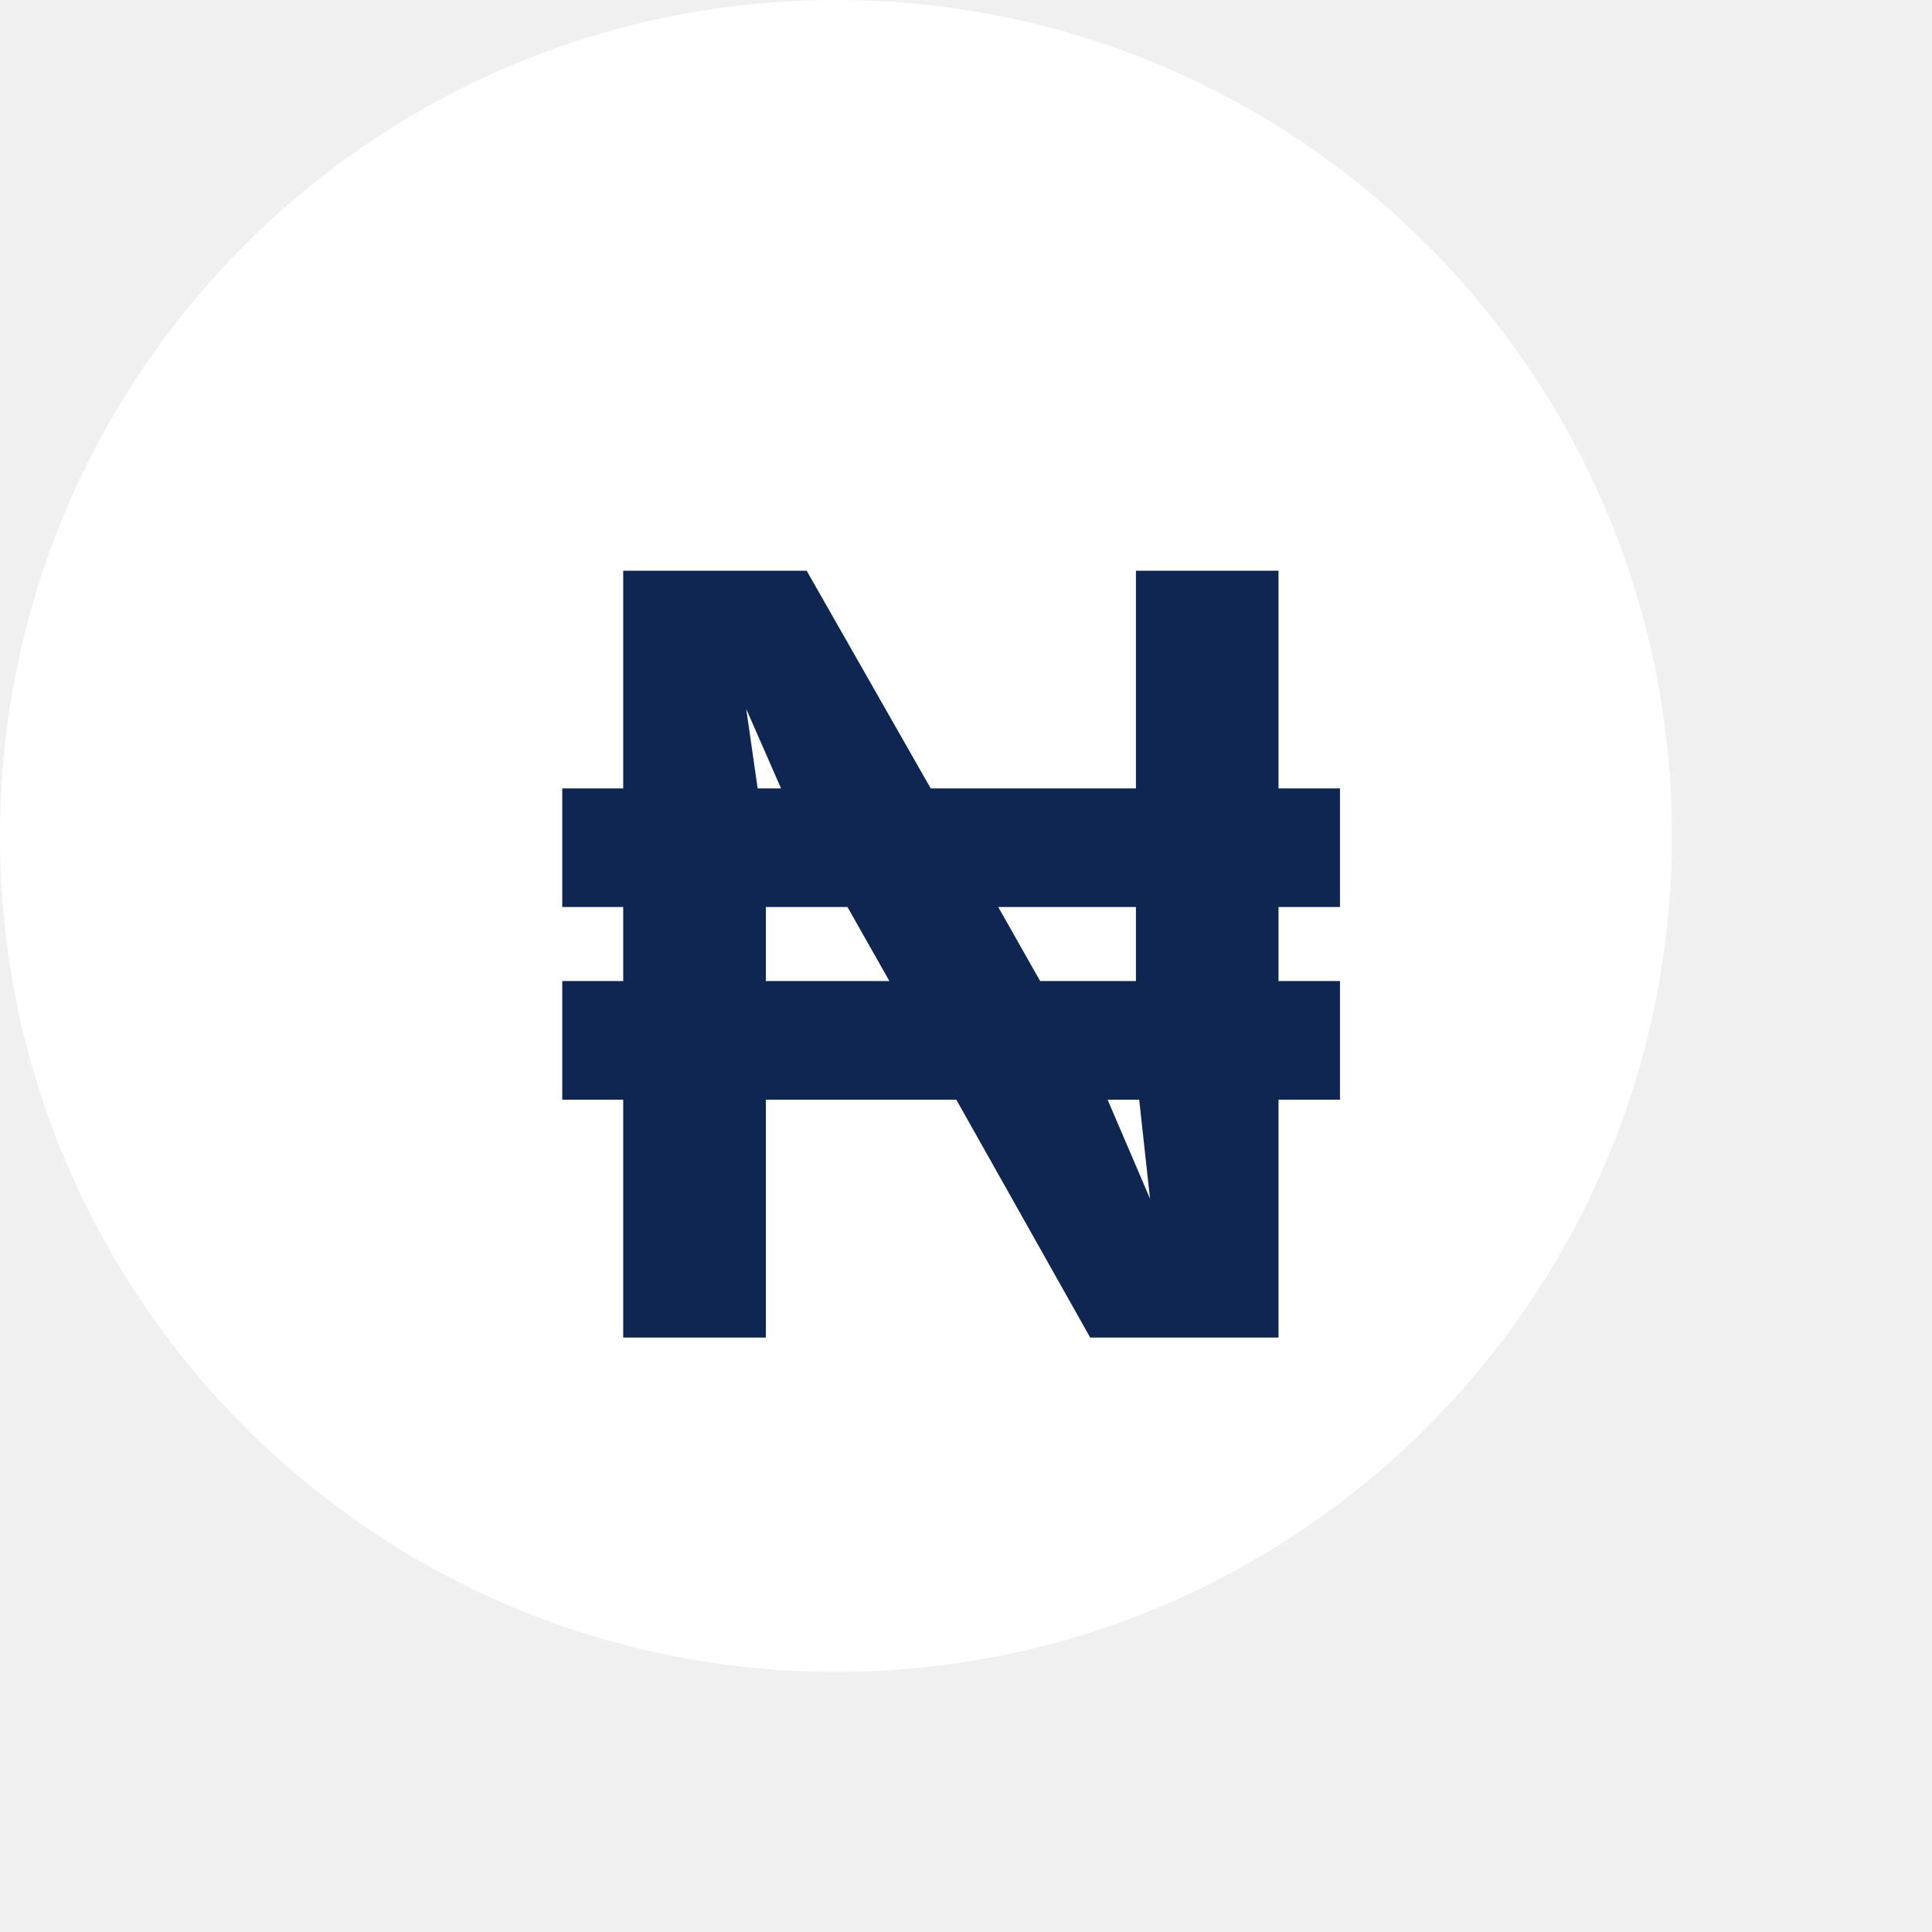
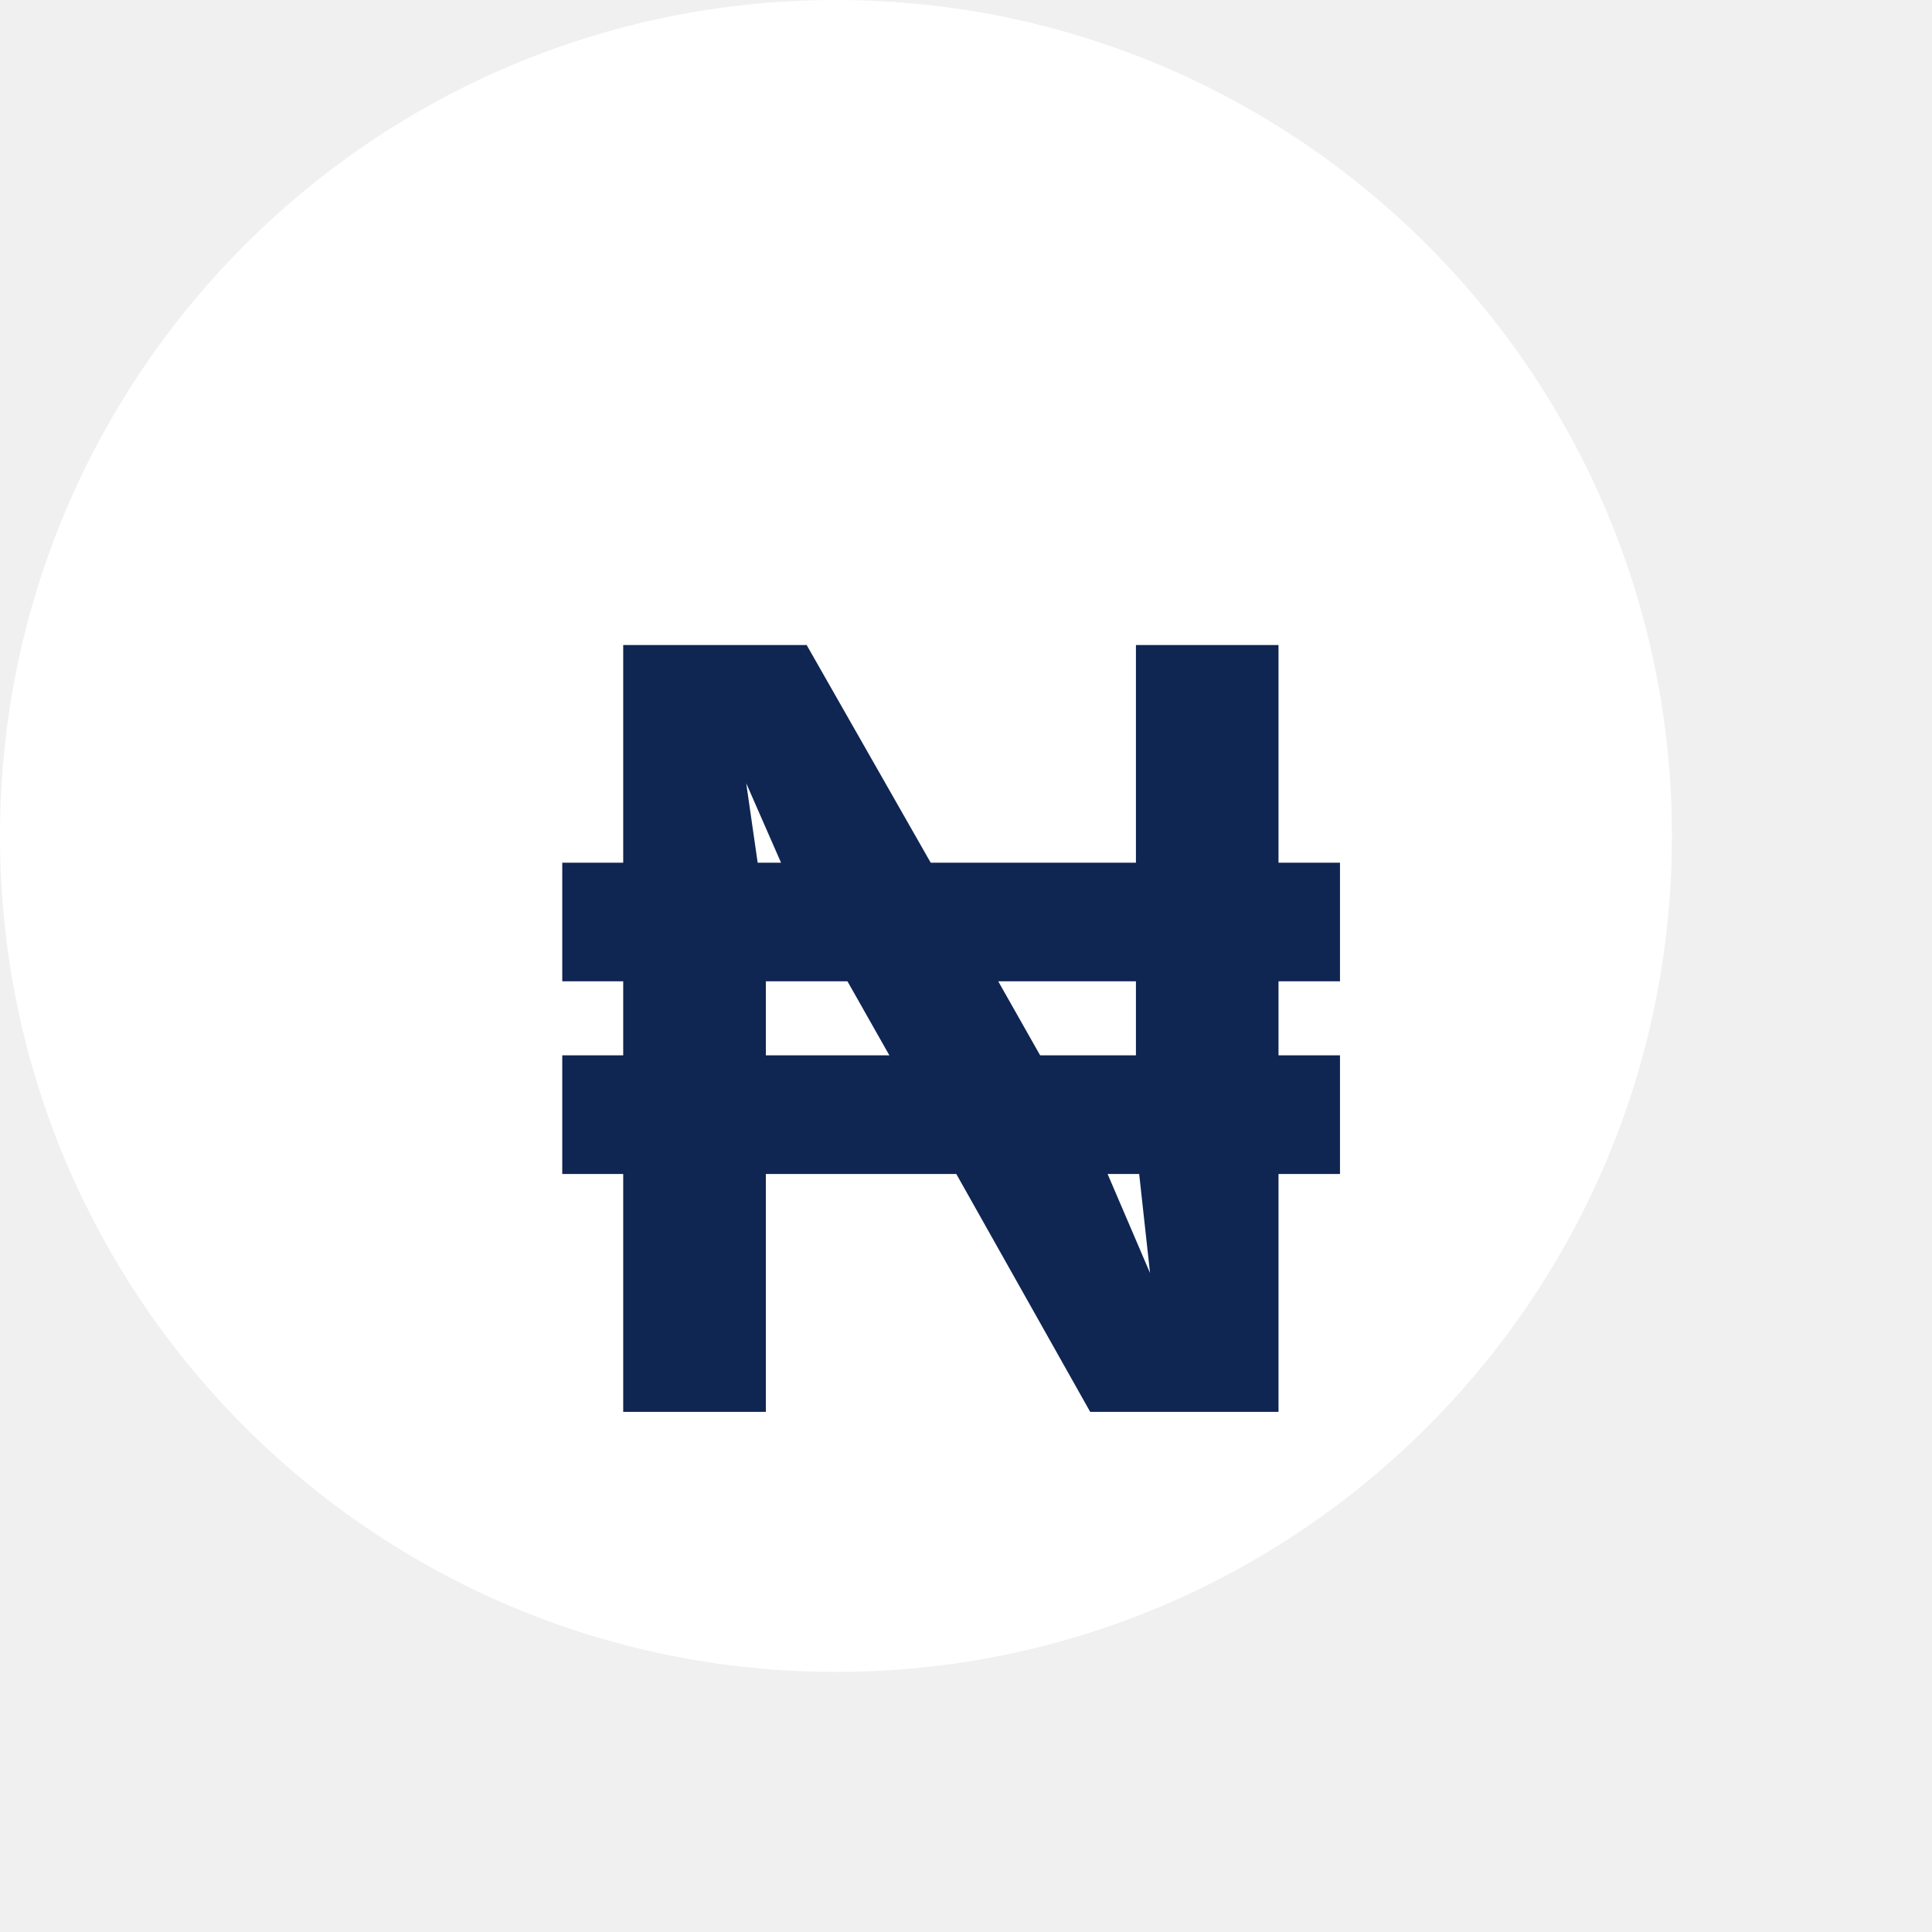
<svg xmlns="http://www.w3.org/2000/svg" viewBox="0 0 520 520">
  <rect width="450" height="450" rx="300" fill="#ffffff" />
-   <text x="256" y="360" font-family="Arial Black, Arial, sans-serif" fill="#0f2552" font-size="300" font-weight="900" padding-bottom="200" text-anchor="middle">₦</text>
+   <text x="256" y="380" font-family="Arial Black, Arial, sans-serif" fill="#0f2552" font-size="300" font-weight="900" padding-bottom="200" text-anchor="middle">₦</text>
</svg>
